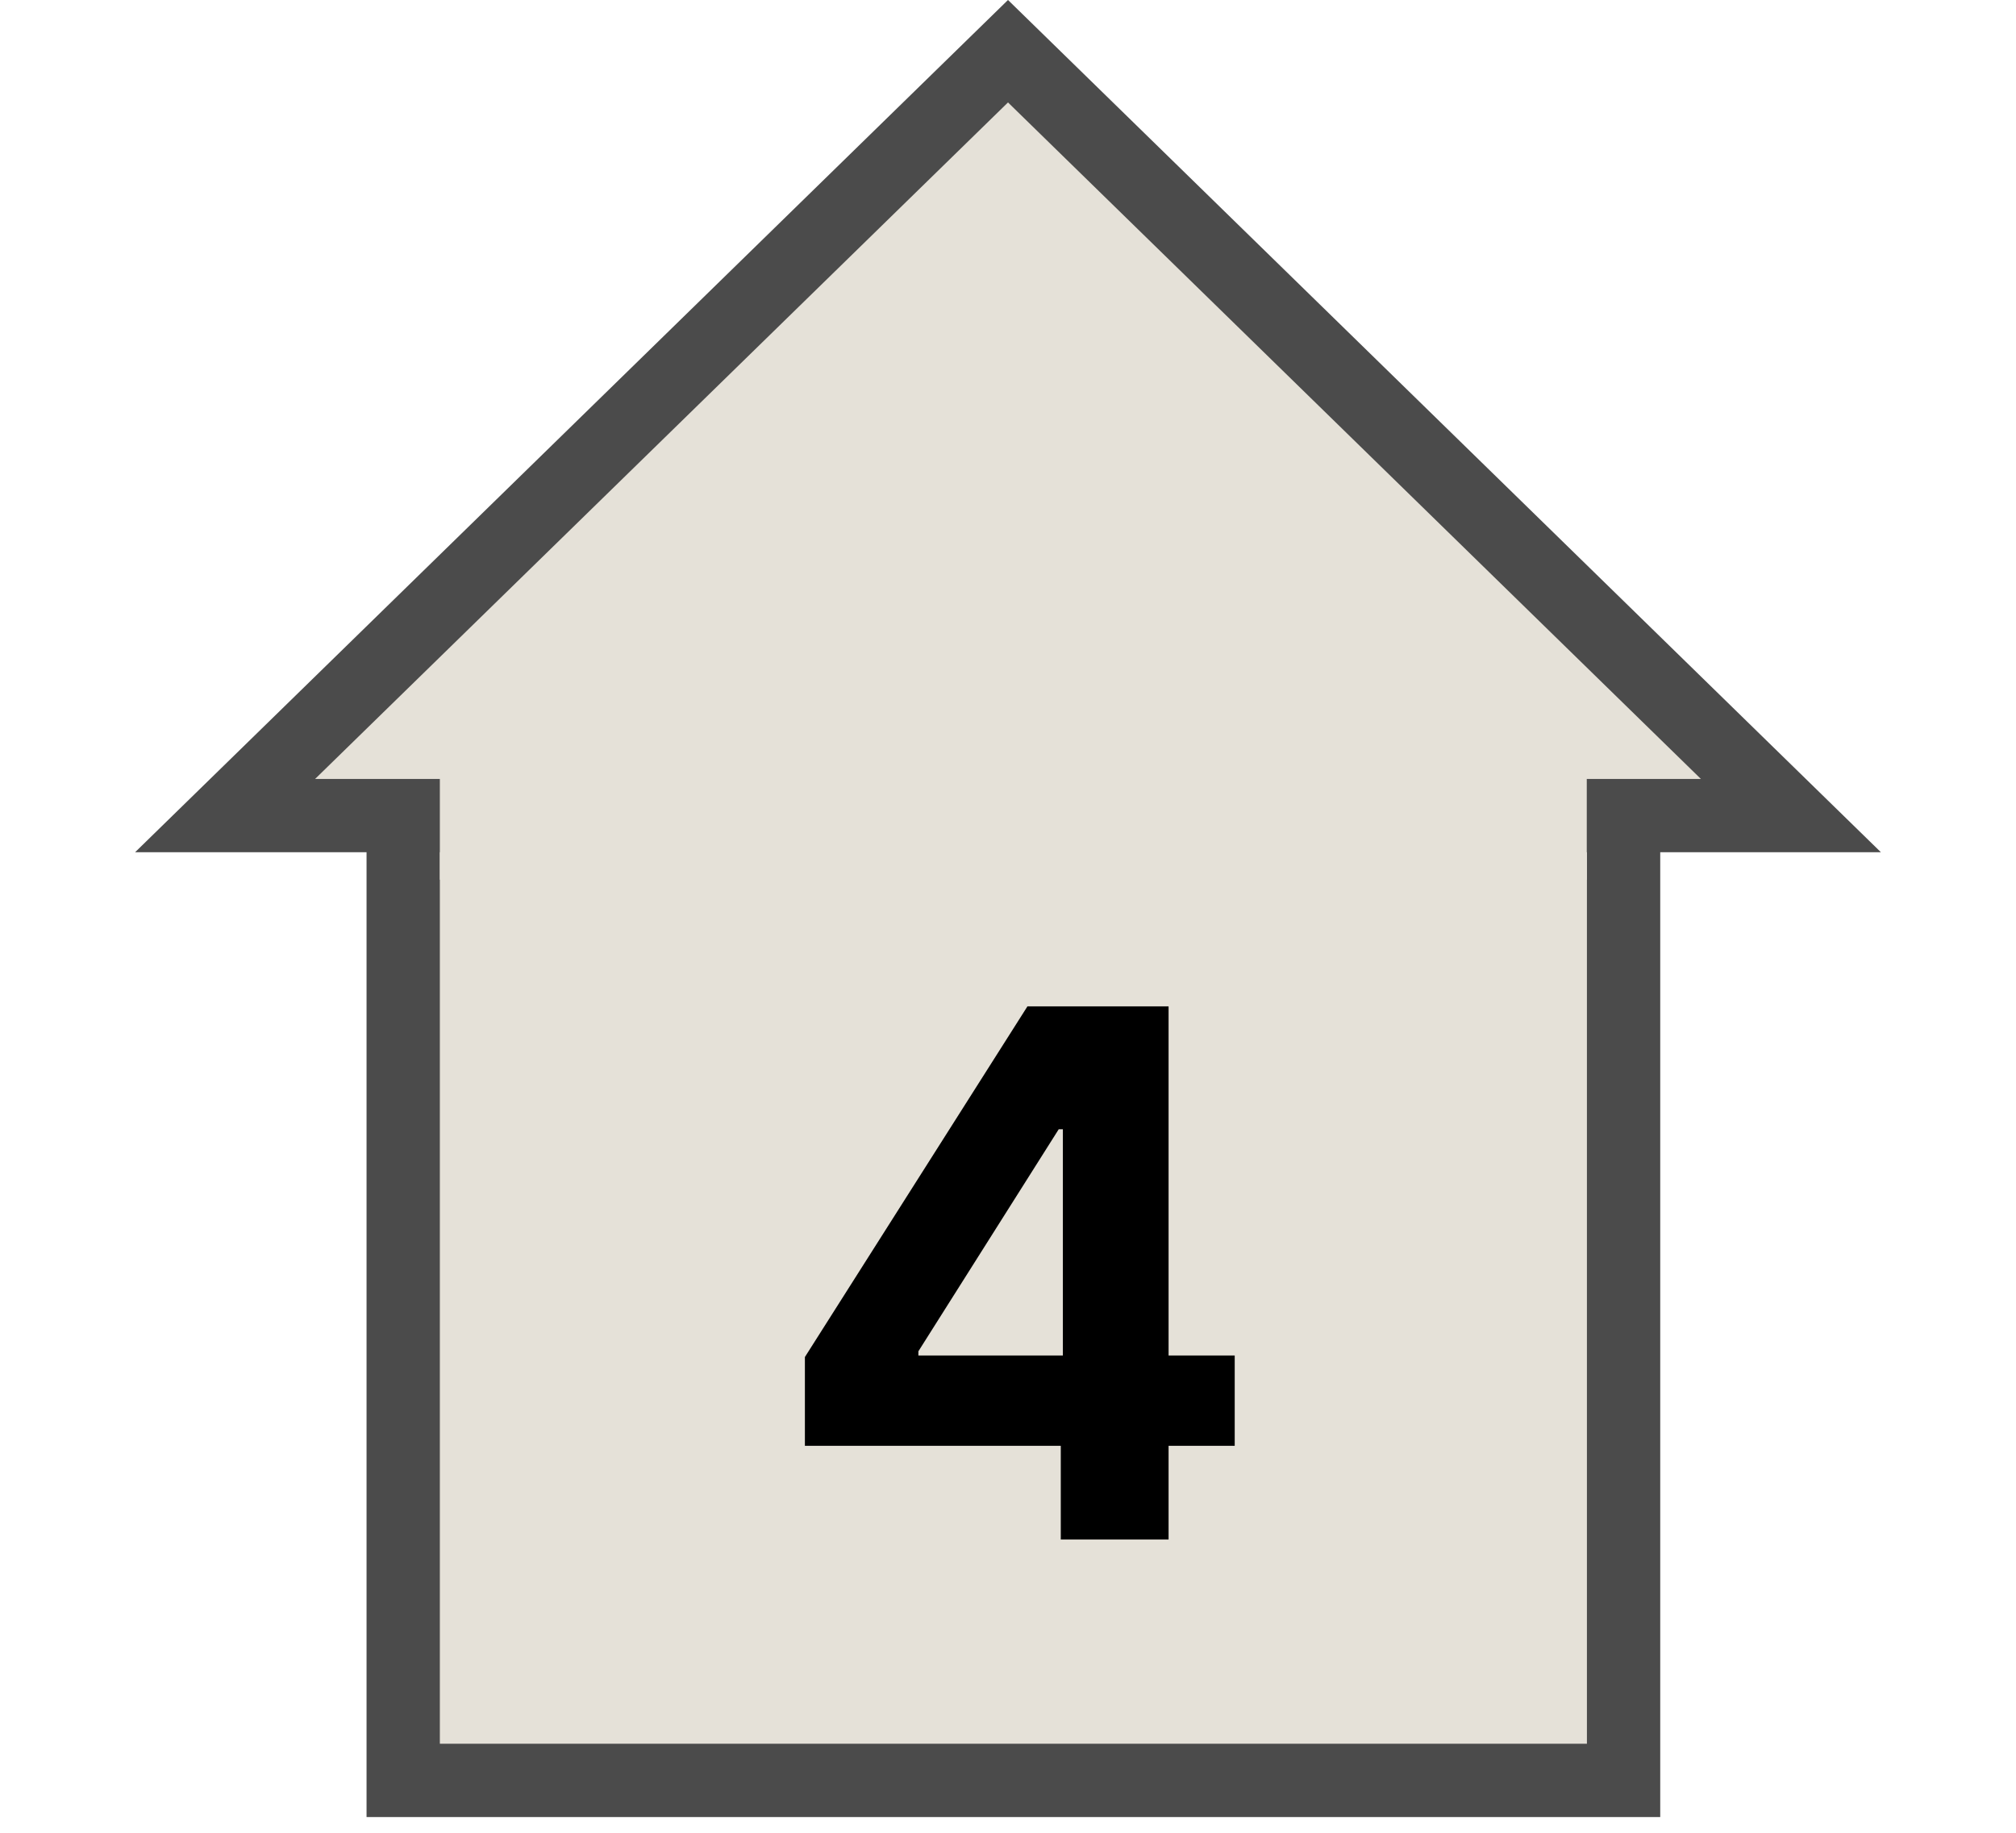
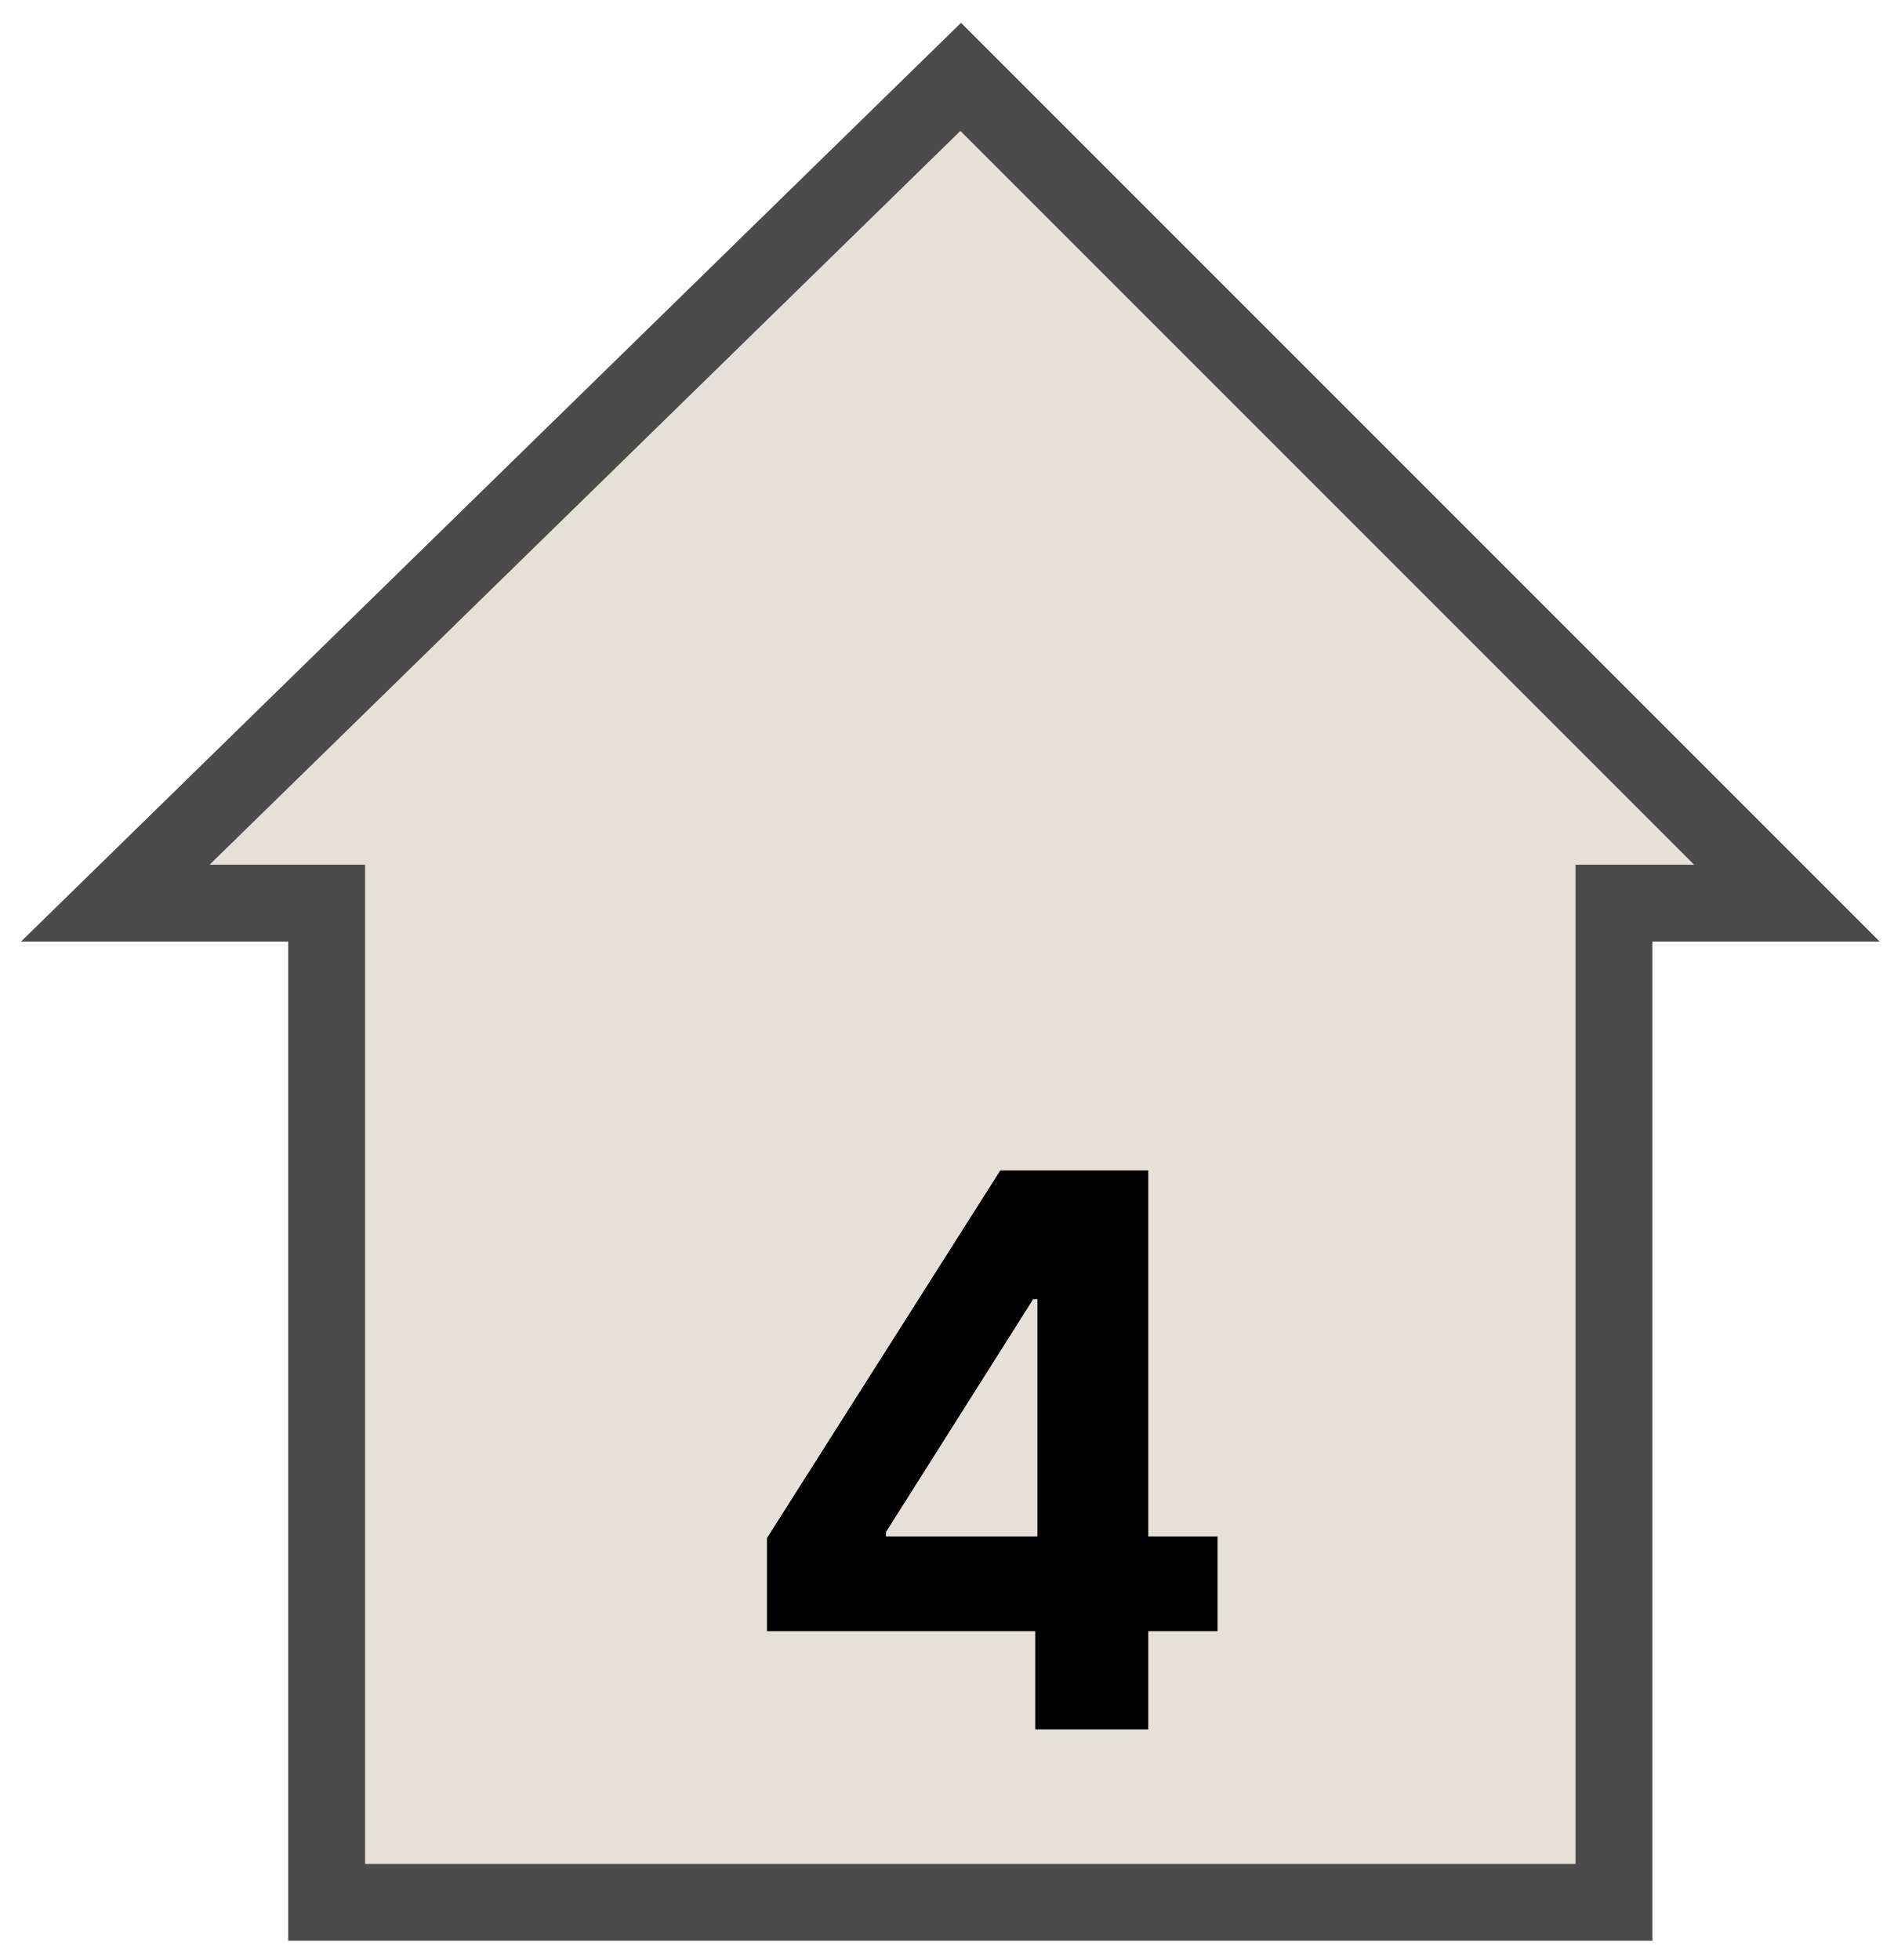
- <svg xmlns="http://www.w3.org/2000/svg" width="55" height="50" viewBox="0 0 55 50" fill="none">
-   <path d="M44.294 22V48.571H11V22H44.294Z" fill="#E5E1D8" stroke="#4B4B4B" stroke-width="2" />
-   <path d="M48.859 22.25H6.141L27.5 1.397L48.859 22.25Z" fill="#E5E1D8" stroke="#4B4B4B" stroke-width="2" />
-   <rect x="12" y="21" width="31.29" height="3" fill="#E5E1D8" />
-   <path d="M21.959 39.443V37.021L28.031 27.454H30.119V30.807H28.884L25.055 36.865V36.979H33.685V39.443H21.959ZM28.94 42V38.705L28.997 37.632V27.454H31.881V42H28.94Z" fill="black" />
+ <svg xmlns="http://www.w3.org/2000/svg" width="49" height="51" viewBox="0 0 49 51" fill="none">
+   <path d="M8.5 23.5V49.5H42V23.5H46.5L25 2L3 23.5H8.5Z" fill="#E5E1D8" stroke="#4B4B4B" stroke-width="2" />
+   <path d="M19.959 42.443V40.021L26.031 30.454H28.119V33.807H26.884L23.055 39.865V39.979H31.685V42.443H19.959ZM26.94 45V41.705L26.997 40.632V30.454H29.881V45H26.94Z" fill="black" />
</svg>
